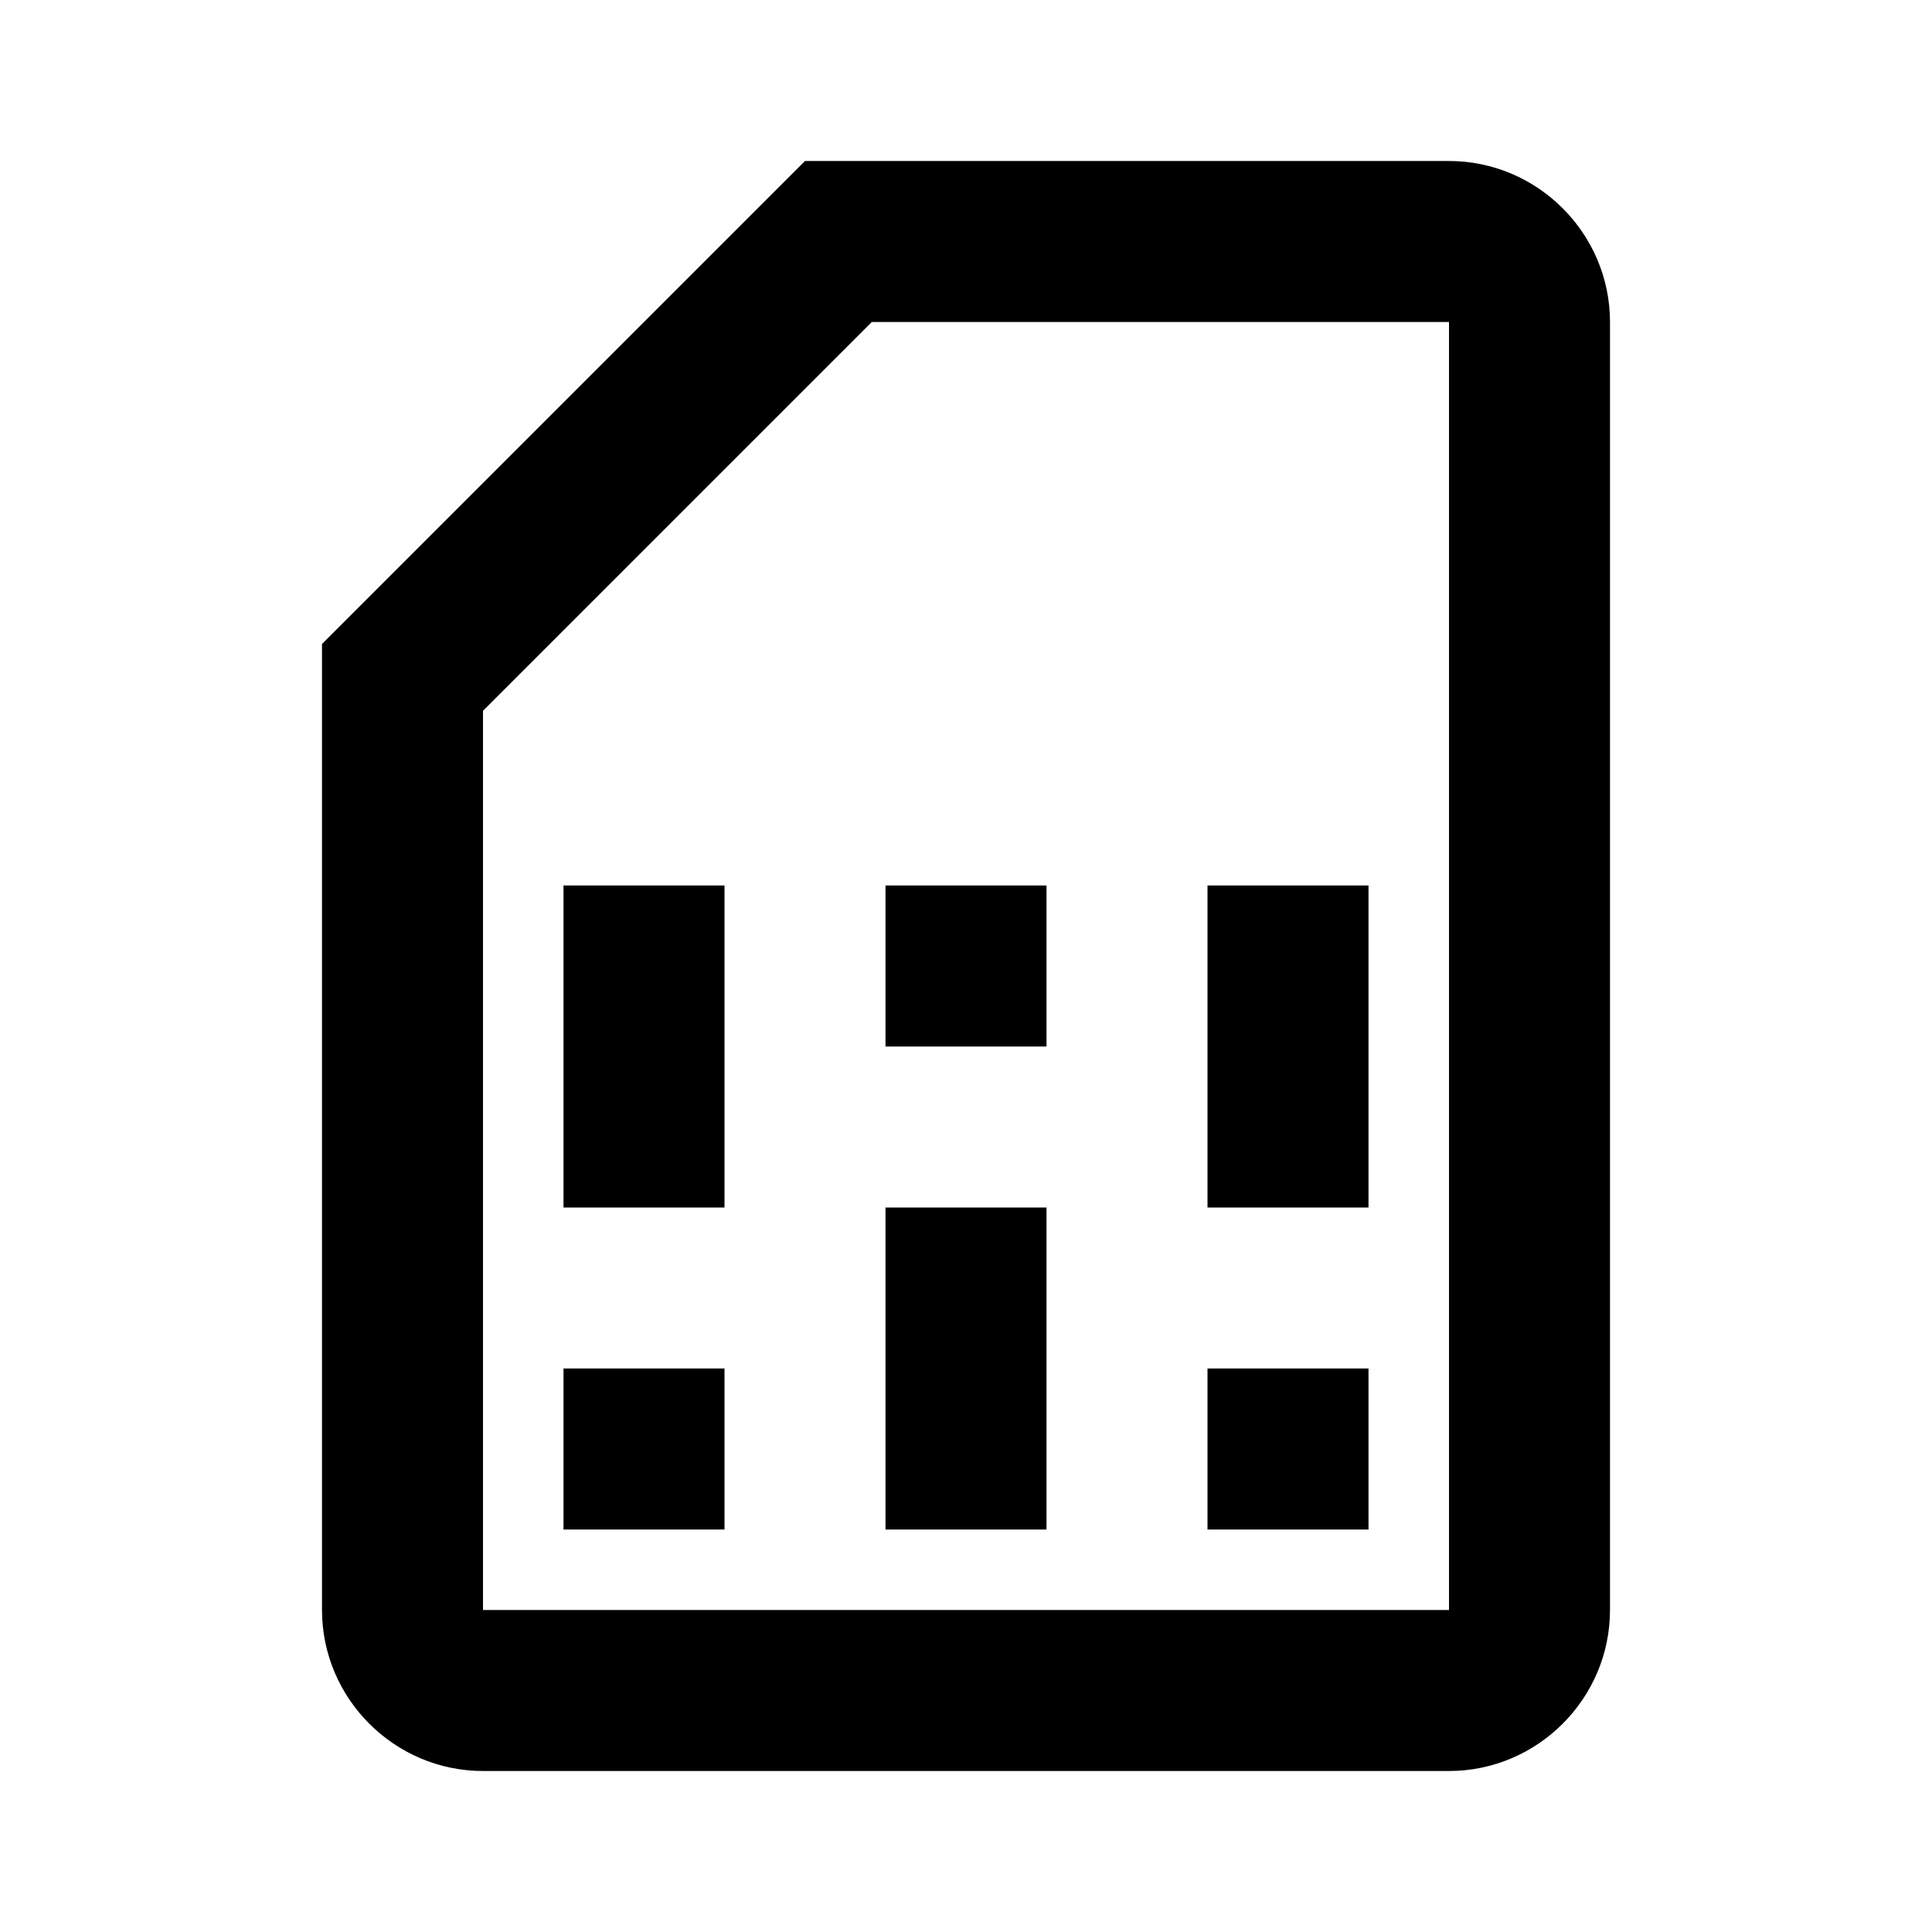
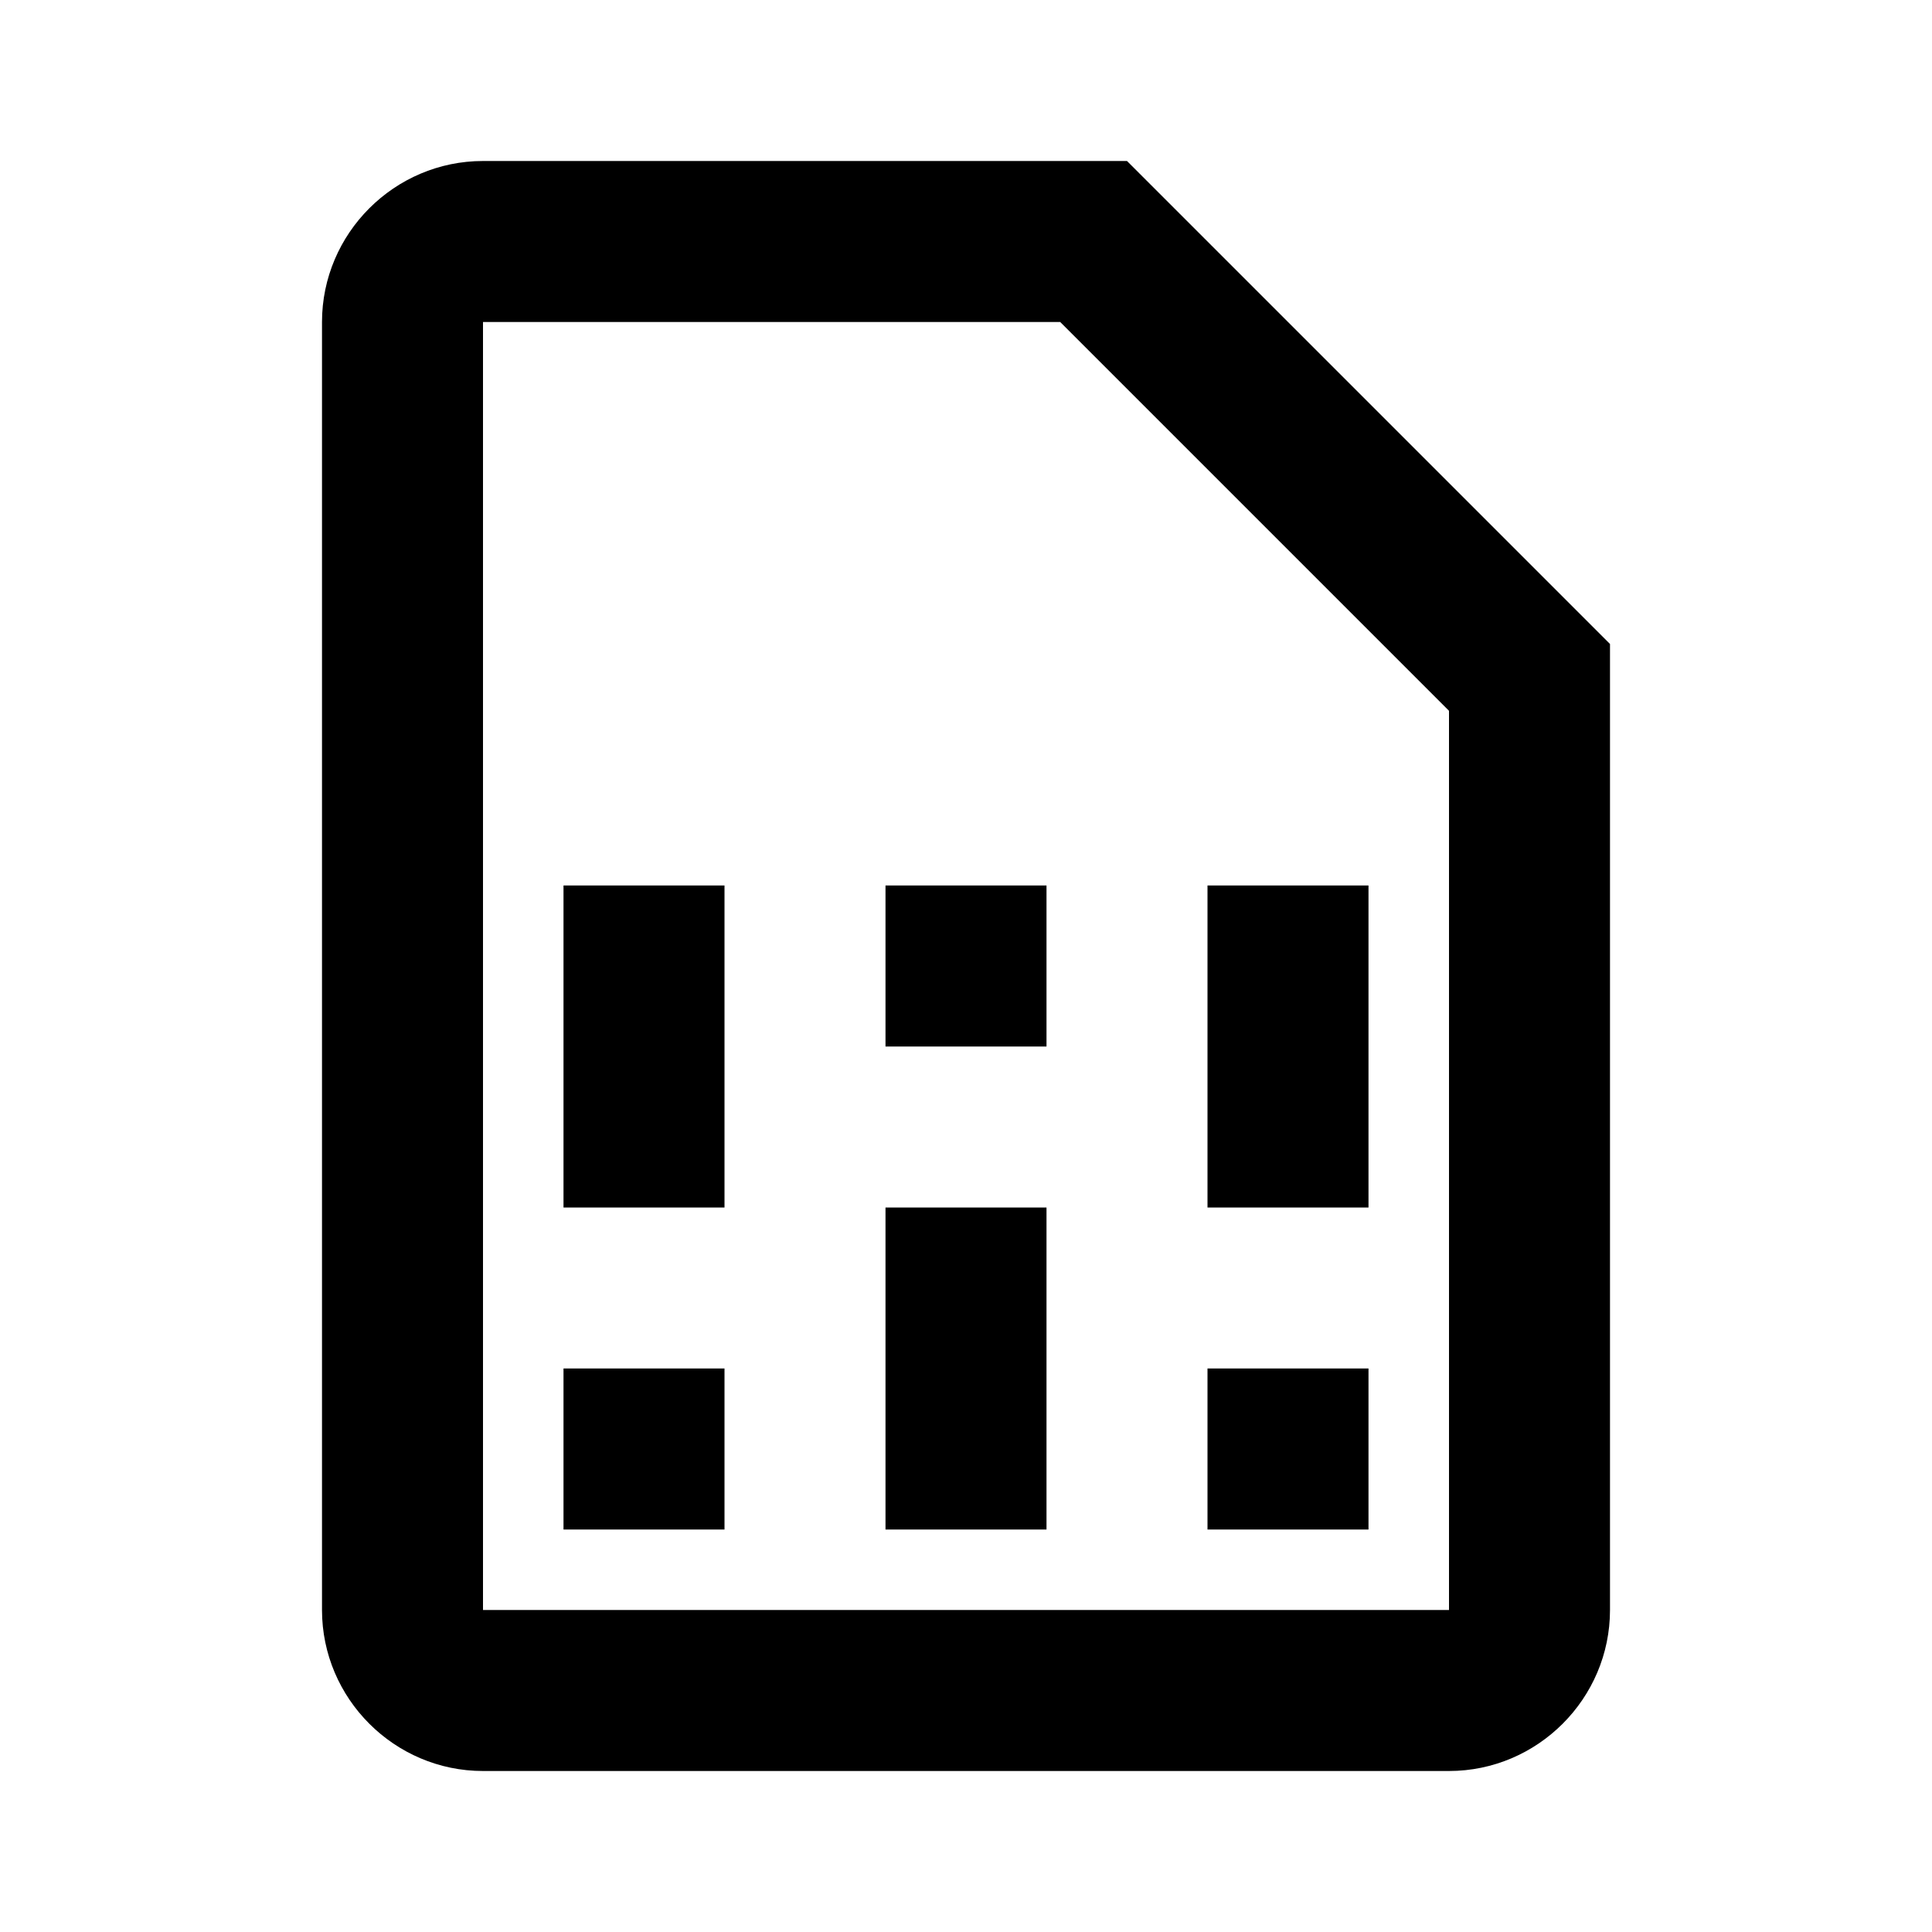
- <svg xmlns="http://www.w3.org/2000/svg" height="24" viewBox="0 0 24 24" width="24">
-   <path d="M0 0h24v24H0V0z" fill="none" />
-   <path d="M18 2h-8L4 8v12c0 1.1.9 2 2 2h12c1.1 0 2-.9 2-2V4c0-1.1-.9-2-2-2zm0 2v16H6V8.83L10.83 4H18zM7 17h2v2H7zm8 0h2v2h-2zm-8-6h2v4H7zm4 4h2v4h-2zm0-4h2v2h-2zm4 0h2v4h-2z" />
+ <svg xmlns="http://www.w3.org/2000/svg" height="24" viewBox="0 0 24 24" width="24" version="1.1" id="svg6">
+   <defs id="defs10" />
+   <path d="M 24,0 H 0 v 24 h 24 z" fill="none" id="path2" />
+   <path d="m 6,2 h 8 l 6,6 v 12 c 0,1.1 -0.9,2 -2,2 H 6 C 4.9,22 4,21.1 4,20 V 4 C 4,2.9 4.9,2 6,2 Z M 6,4 V 20 H 18 V 8.83 L 13.17,4 Z m 11,13 h -2 v 2 h 2 z M 9,17 H 7 v 2 h 2 z m 8,-6 h -2 v 4 h 2 z m -4,4 h -2 v 4 h 2 z m 0,-4 h -2 v 2 h 2 z M 9,11 H 7 v 4 h 2 z" id="path4" />
</svg>
